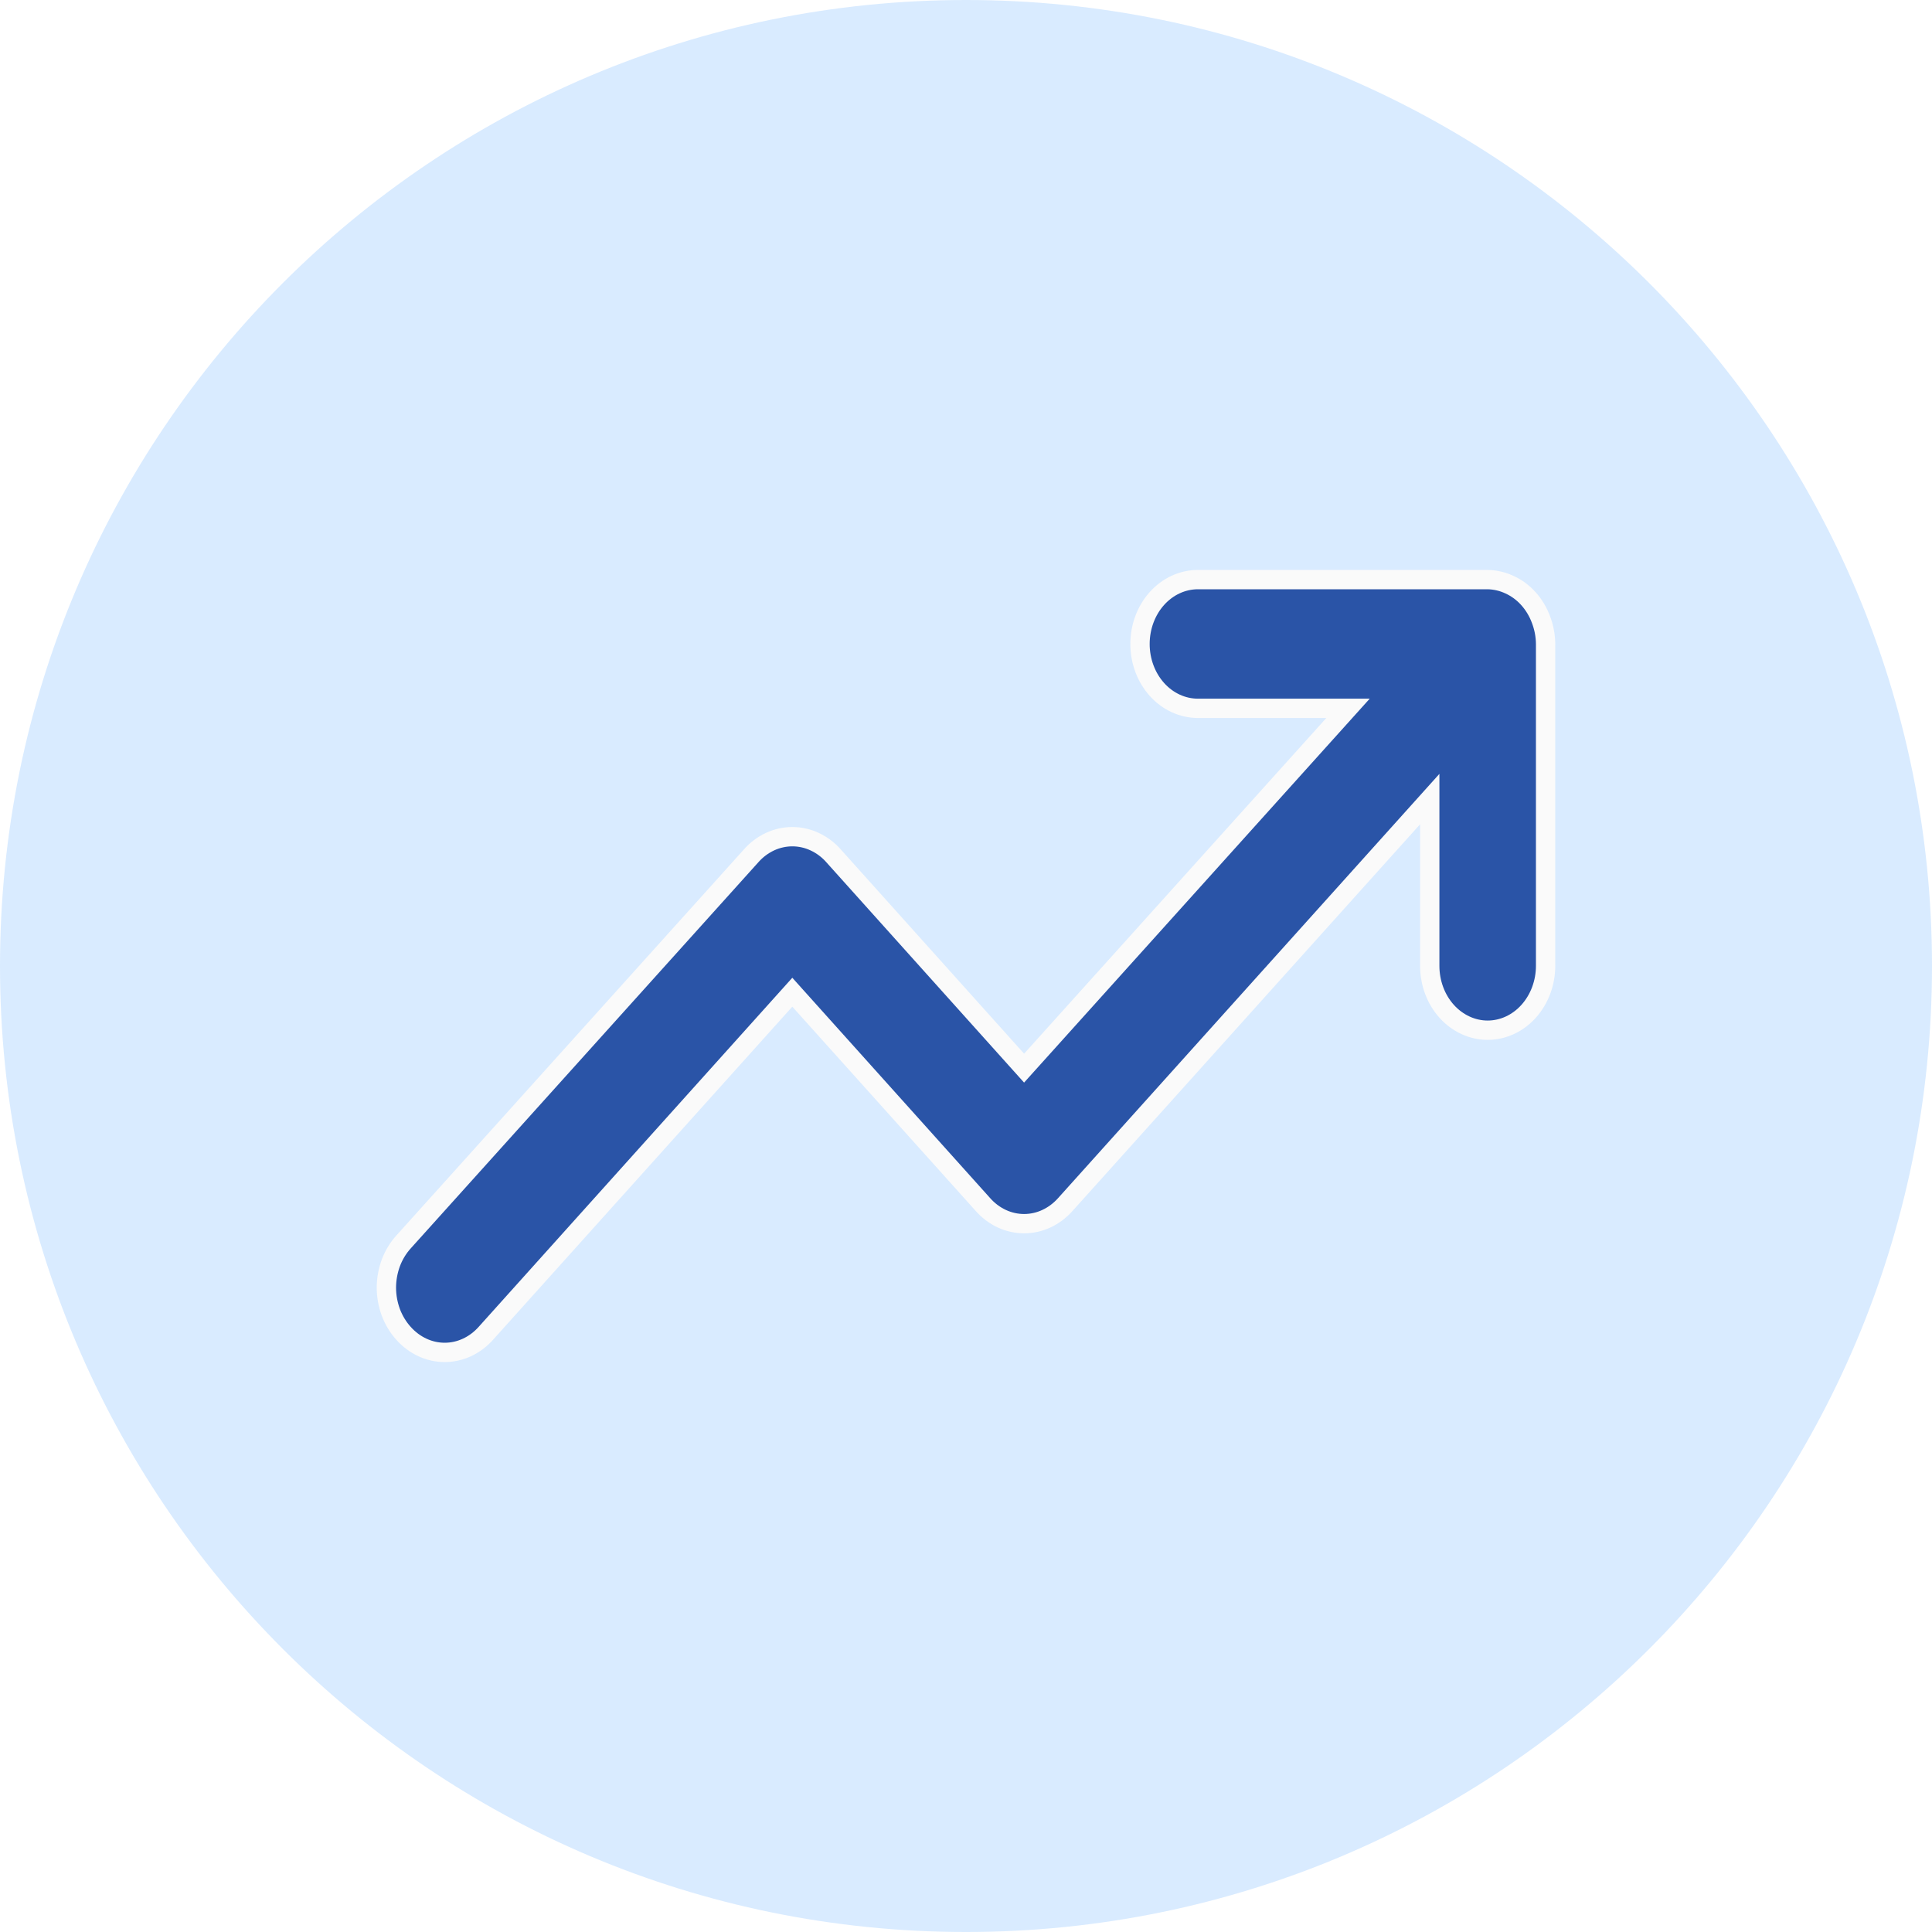
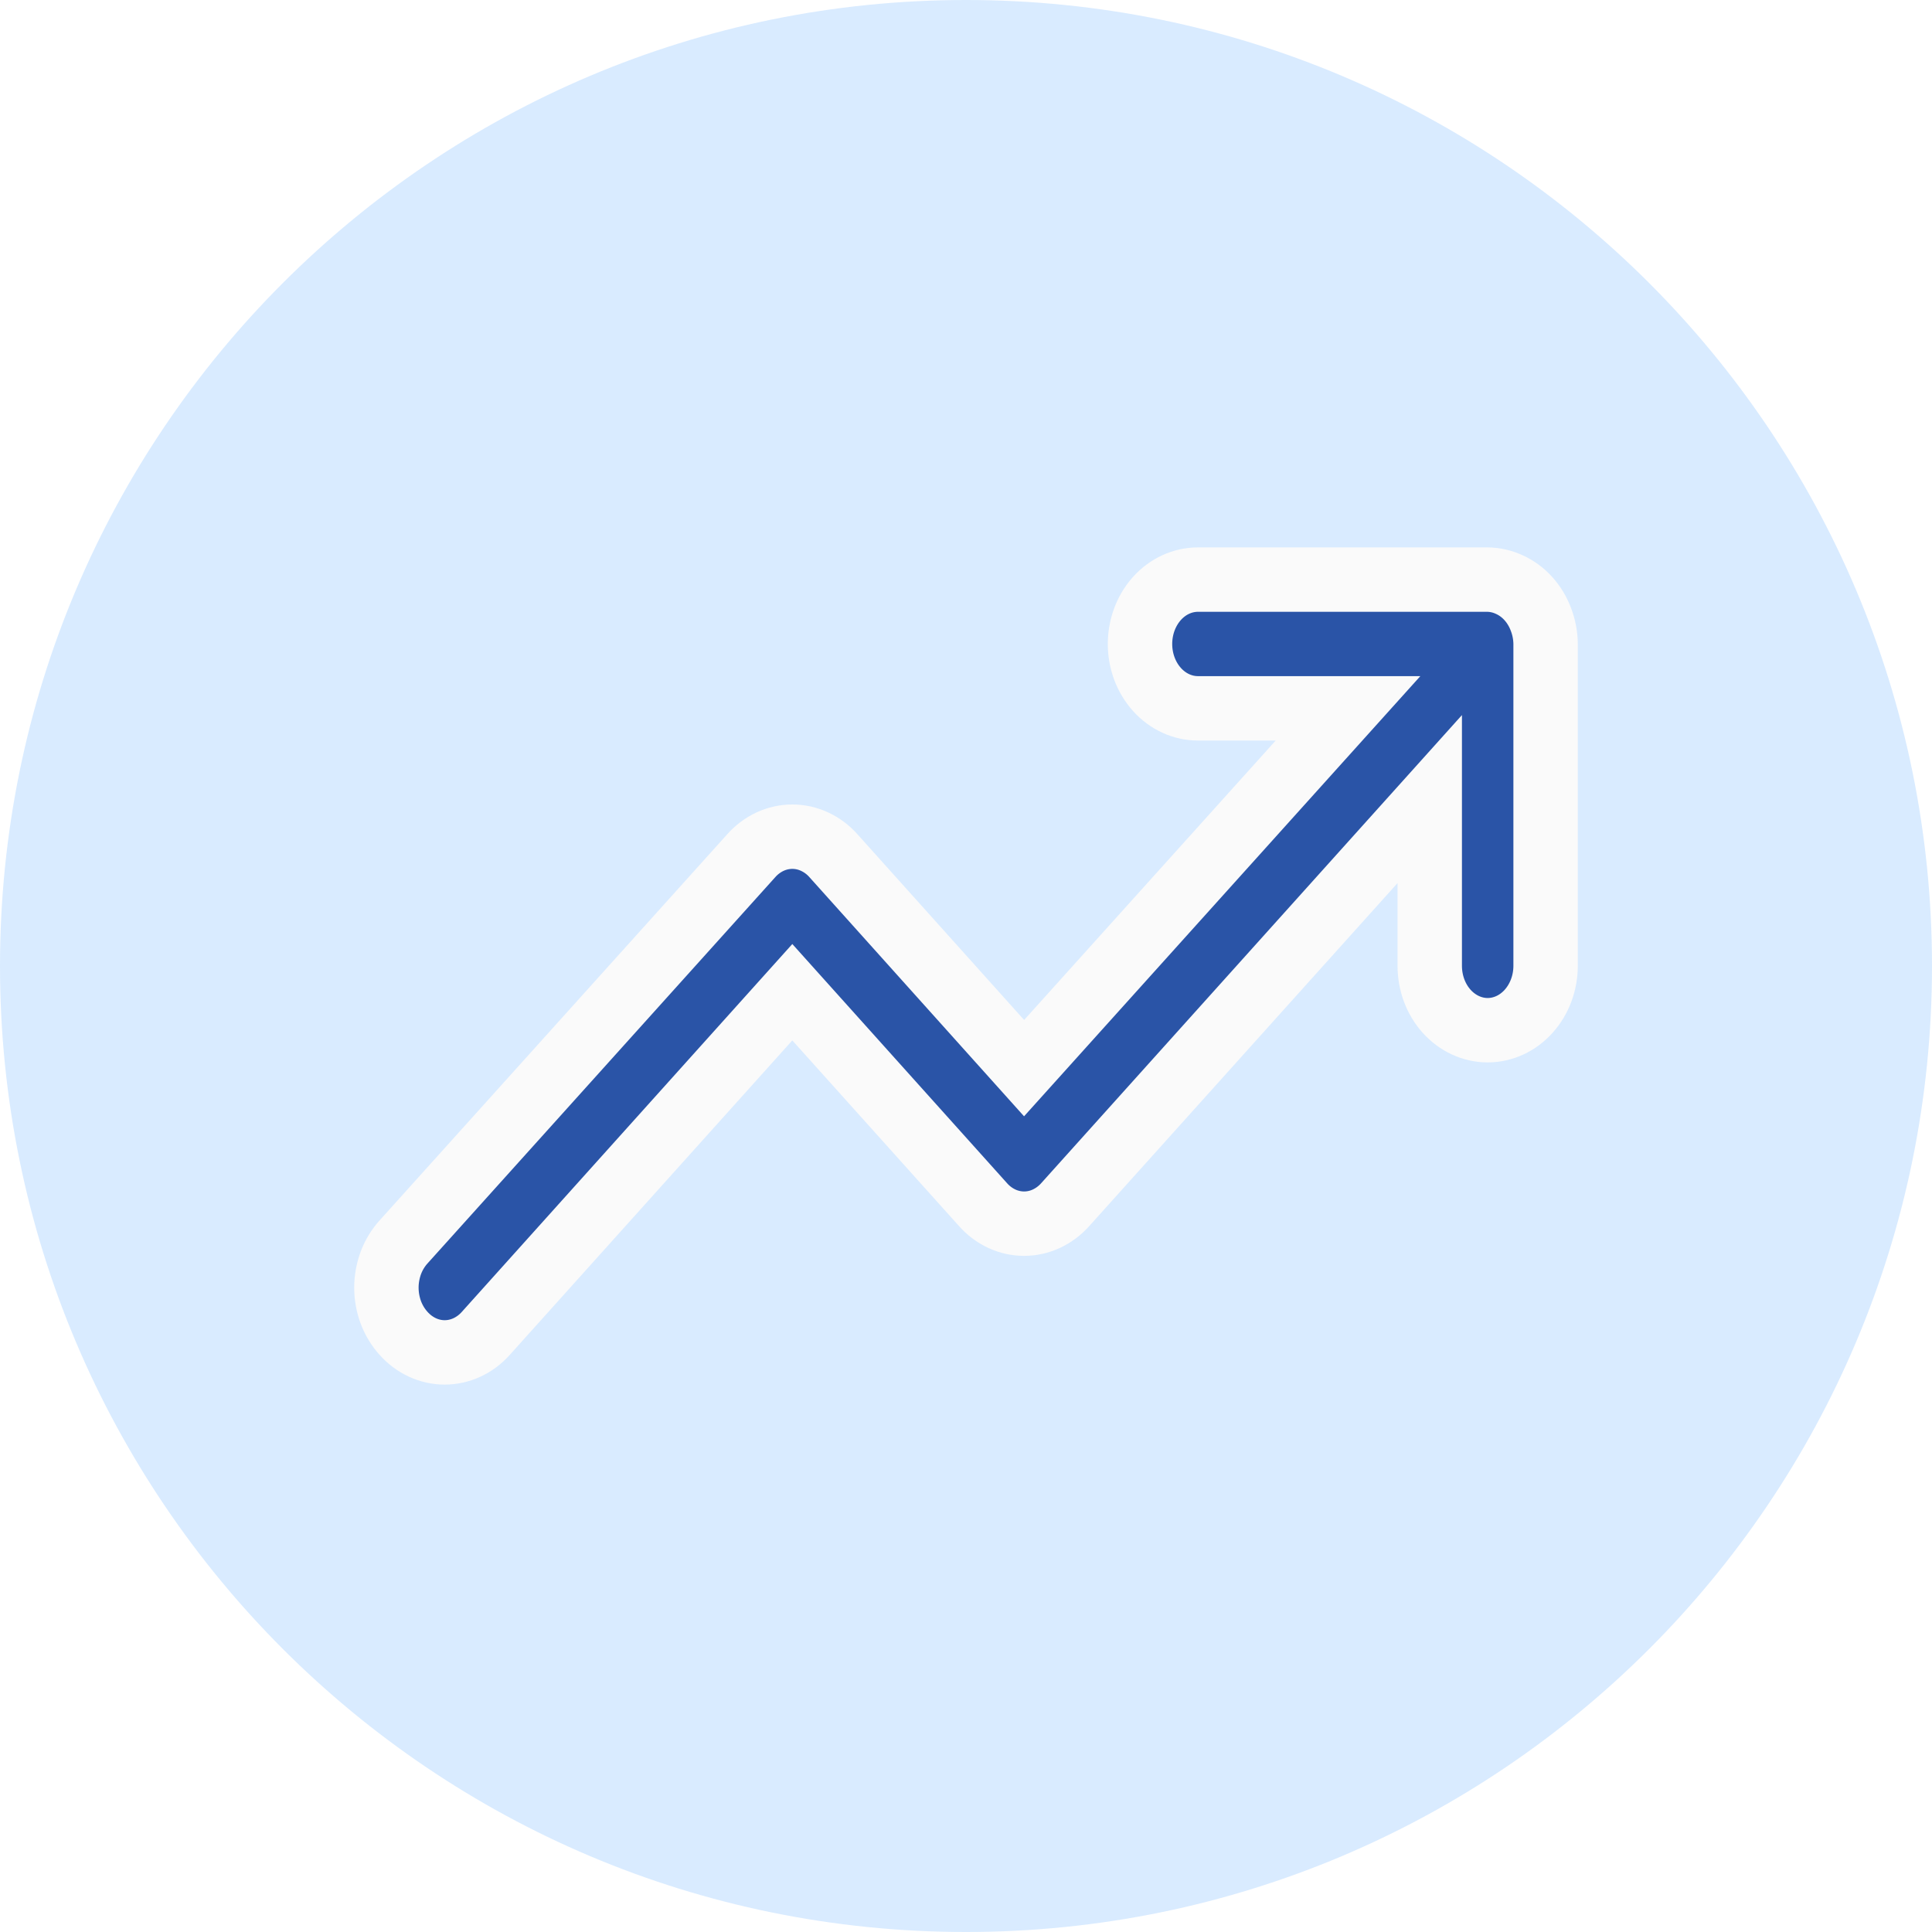
<svg xmlns="http://www.w3.org/2000/svg" width="30" height="30" viewBox="0 0 30 30" fill="none">
  <circle cx="15" cy="15" r="15" fill="#007AFF" fill-opacity="0.15" />
-   <path d="M23.928 9.62C23.837 9.375 23.662 9.181 23.442 9.08C23.334 9.029 23.218 9.002 23.1 9H18.602C18.363 9 18.134 9.105 17.965 9.293C17.797 9.48 17.702 9.734 17.702 10C17.702 10.265 17.797 10.519 17.965 10.706C18.134 10.894 18.363 10.999 18.602 10.999H20.932L15.902 16.586L12.942 13.288C12.859 13.194 12.759 13.12 12.649 13.069C12.54 13.018 12.422 12.992 12.303 12.992C12.185 12.992 12.067 13.018 11.957 13.069C11.848 13.12 11.748 13.194 11.665 13.288L6.266 19.285C6.182 19.378 6.115 19.488 6.069 19.61C6.024 19.732 6 19.863 6 19.995C6 20.127 6.024 20.257 6.069 20.379C6.115 20.501 6.182 20.611 6.266 20.704C6.35 20.798 6.449 20.872 6.559 20.923C6.669 20.974 6.786 21 6.905 21C7.024 21 7.141 20.974 7.251 20.923C7.361 20.872 7.46 20.798 7.544 20.704L12.303 15.407L15.264 18.705C15.347 18.799 15.447 18.873 15.556 18.924C15.666 18.975 15.784 19.001 15.902 19.001C16.021 19.001 16.139 18.975 16.248 18.924C16.358 18.873 16.457 18.799 16.541 18.705L22.201 12.408V14.997C22.201 15.262 22.295 15.516 22.464 15.704C22.633 15.891 22.862 15.997 23.1 15.997C23.339 15.997 23.568 15.891 23.736 15.704C23.905 15.516 24 15.262 24 14.997V10C23.999 9.869 23.974 9.74 23.928 9.62Z" fill="#2A54A7" stroke="#FAFAFA" stroke-width="0.3" />
+   <path d="M23.928 9.62C23.837 9.375 23.662 9.181 23.442 9.08C23.334 9.029 23.218 9.002 23.1 9H18.602C18.363 9 18.134 9.105 17.965 9.293C17.797 9.48 17.702 9.734 17.702 10C17.702 10.265 17.797 10.519 17.965 10.706C18.134 10.894 18.363 10.999 18.602 10.999H20.932L15.902 16.586L12.942 13.288C12.859 13.194 12.759 13.12 12.649 13.069C12.54 13.018 12.422 12.992 12.303 12.992C12.185 12.992 12.067 13.018 11.957 13.069C11.848 13.12 11.748 13.194 11.665 13.288L6.266 19.285C6.182 19.378 6.115 19.488 6.069 19.61C6.024 19.732 6 19.863 6 19.995C6 20.127 6.024 20.257 6.069 20.379C6.115 20.501 6.182 20.611 6.266 20.704C6.35 20.798 6.449 20.872 6.559 20.923C6.669 20.974 6.786 21 6.905 21C7.024 21 7.141 20.974 7.251 20.923C7.361 20.872 7.46 20.798 7.544 20.704L12.303 15.407L15.264 18.705C15.347 18.799 15.447 18.873 15.556 18.924C15.666 18.975 15.784 19.001 15.902 19.001C16.021 19.001 16.139 18.975 16.248 18.924C16.358 18.873 16.457 18.799 16.541 18.705L22.201 12.408V14.997C22.201 15.262 22.295 15.516 22.464 15.704C22.633 15.891 22.862 15.997 23.1 15.997C23.339 15.997 23.568 15.891 23.736 15.704C23.905 15.516 24 15.262 24 14.997V10C23.999 9.869 23.974 9.74 23.928 9.62Z" fill="#2A54A7" stroke="#FAFAFA" strokeWidth="0.3" />
</svg>
